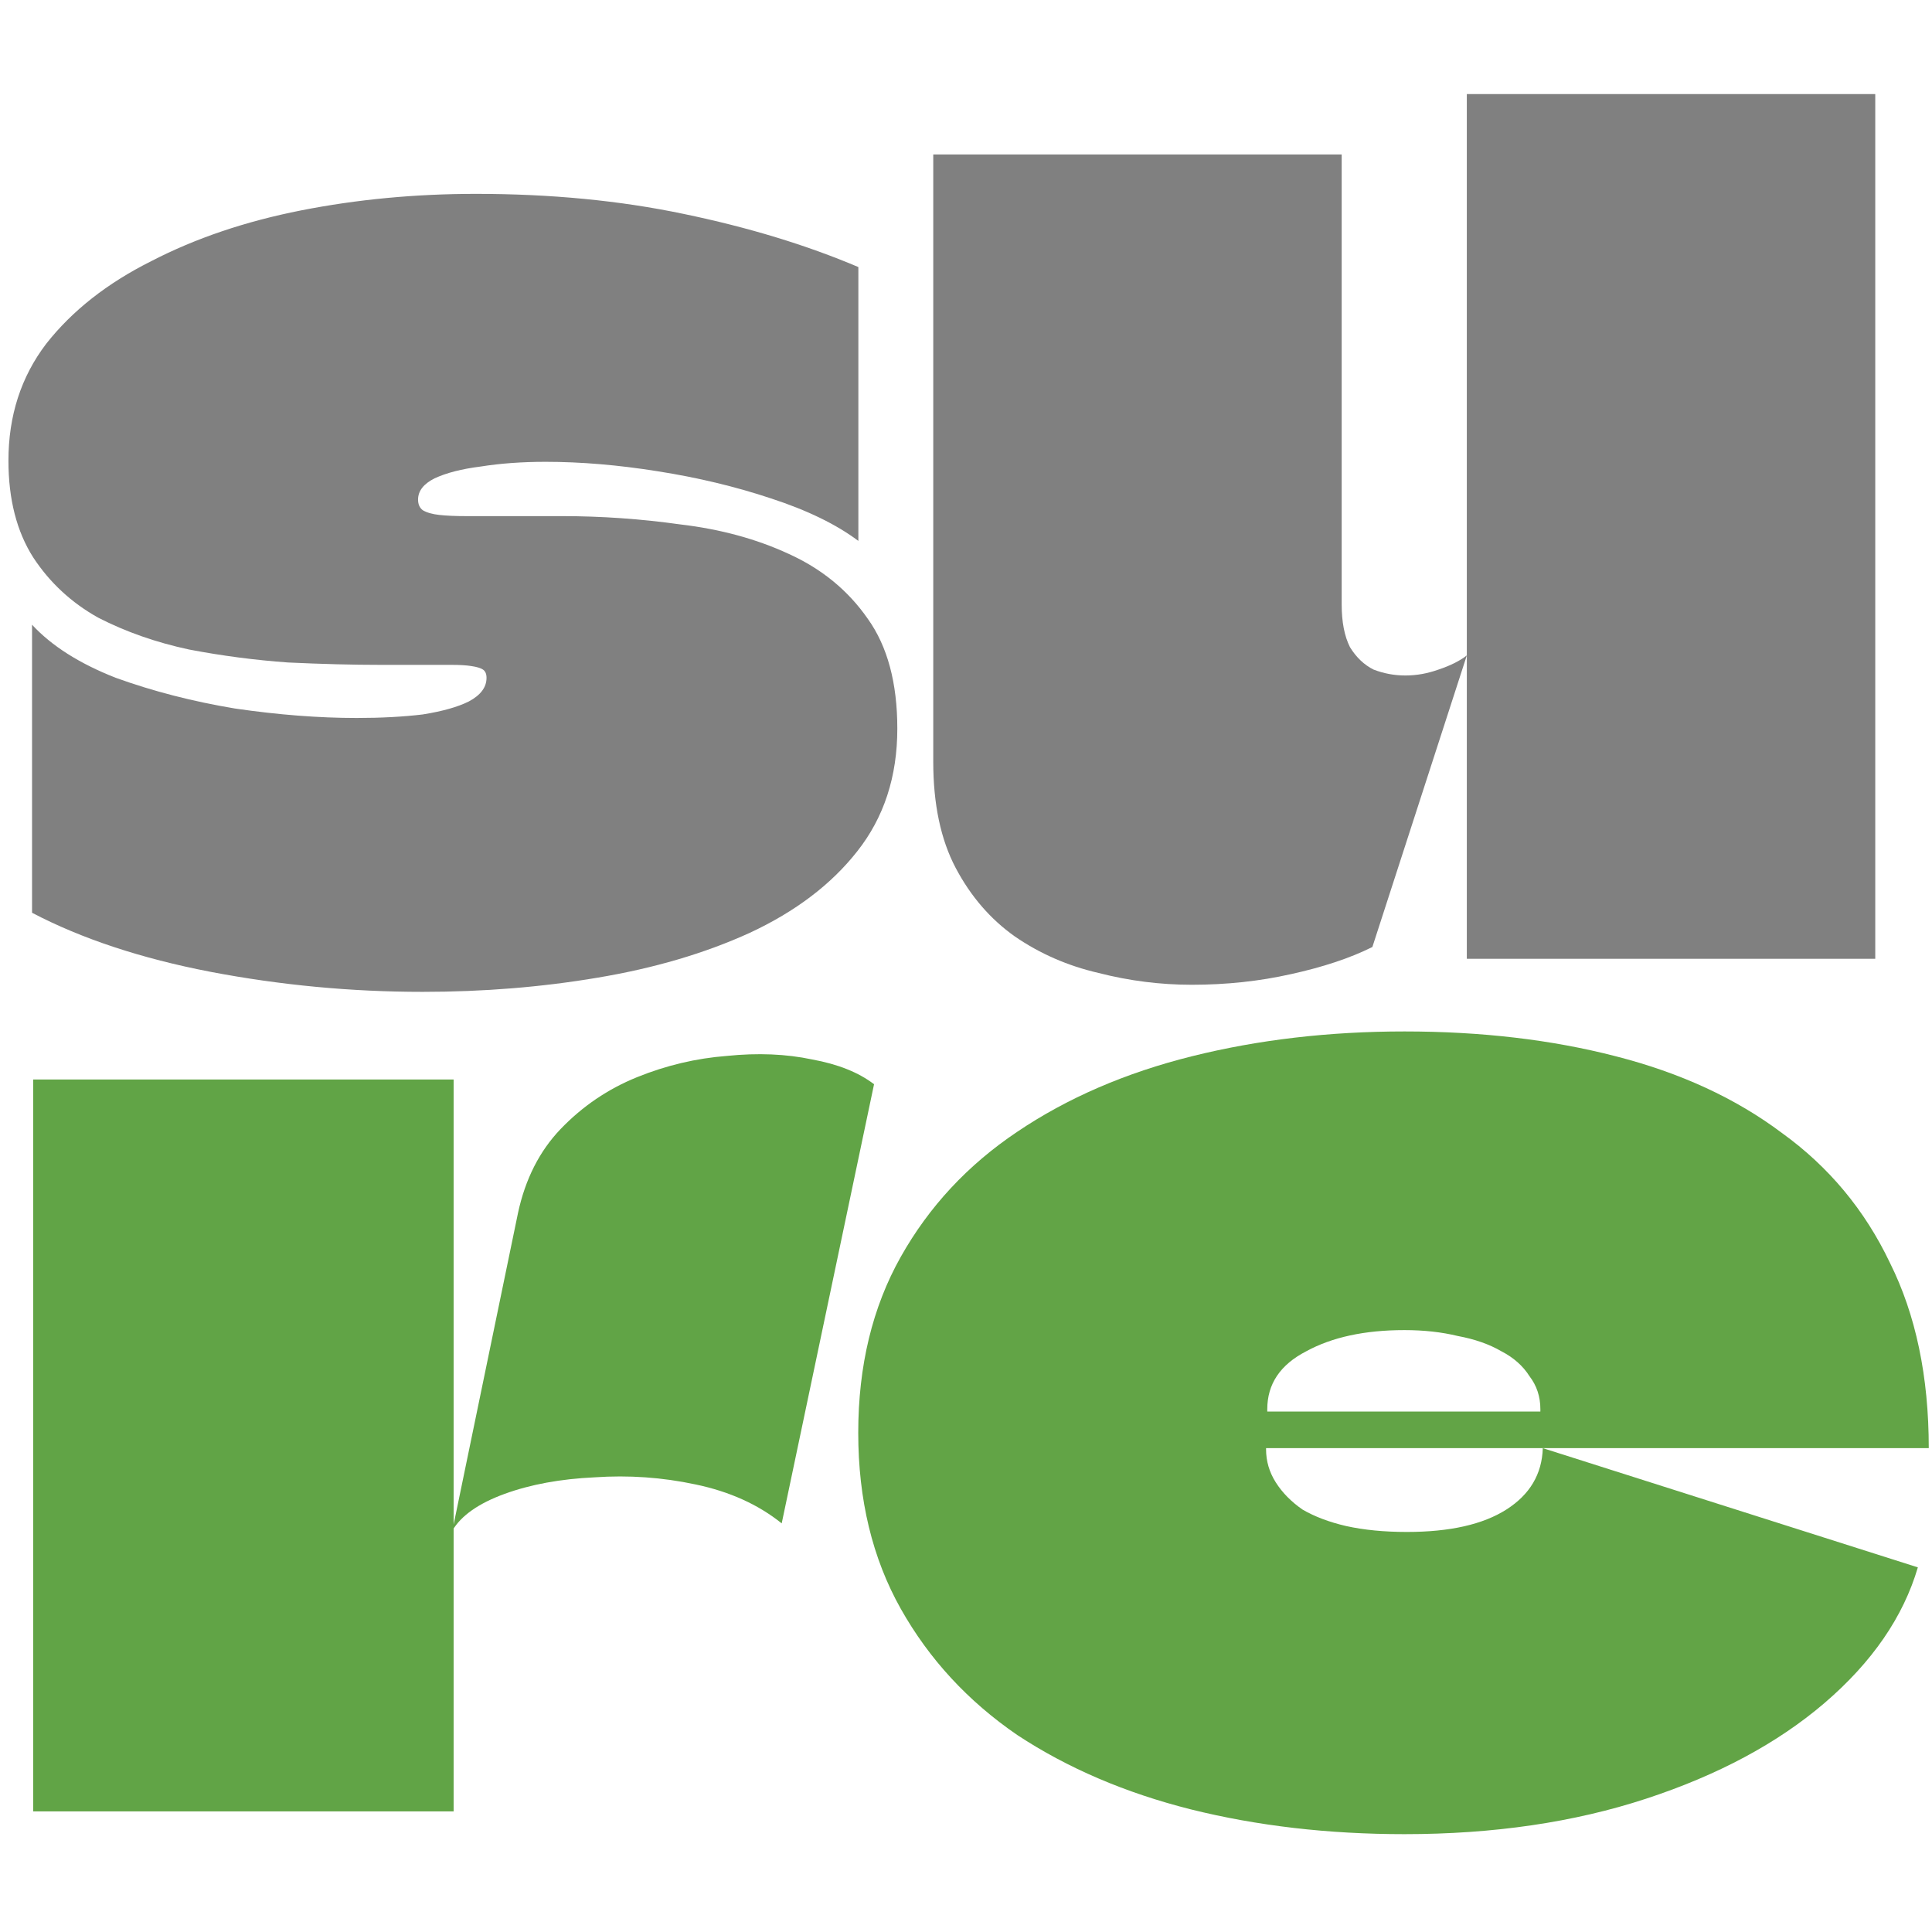
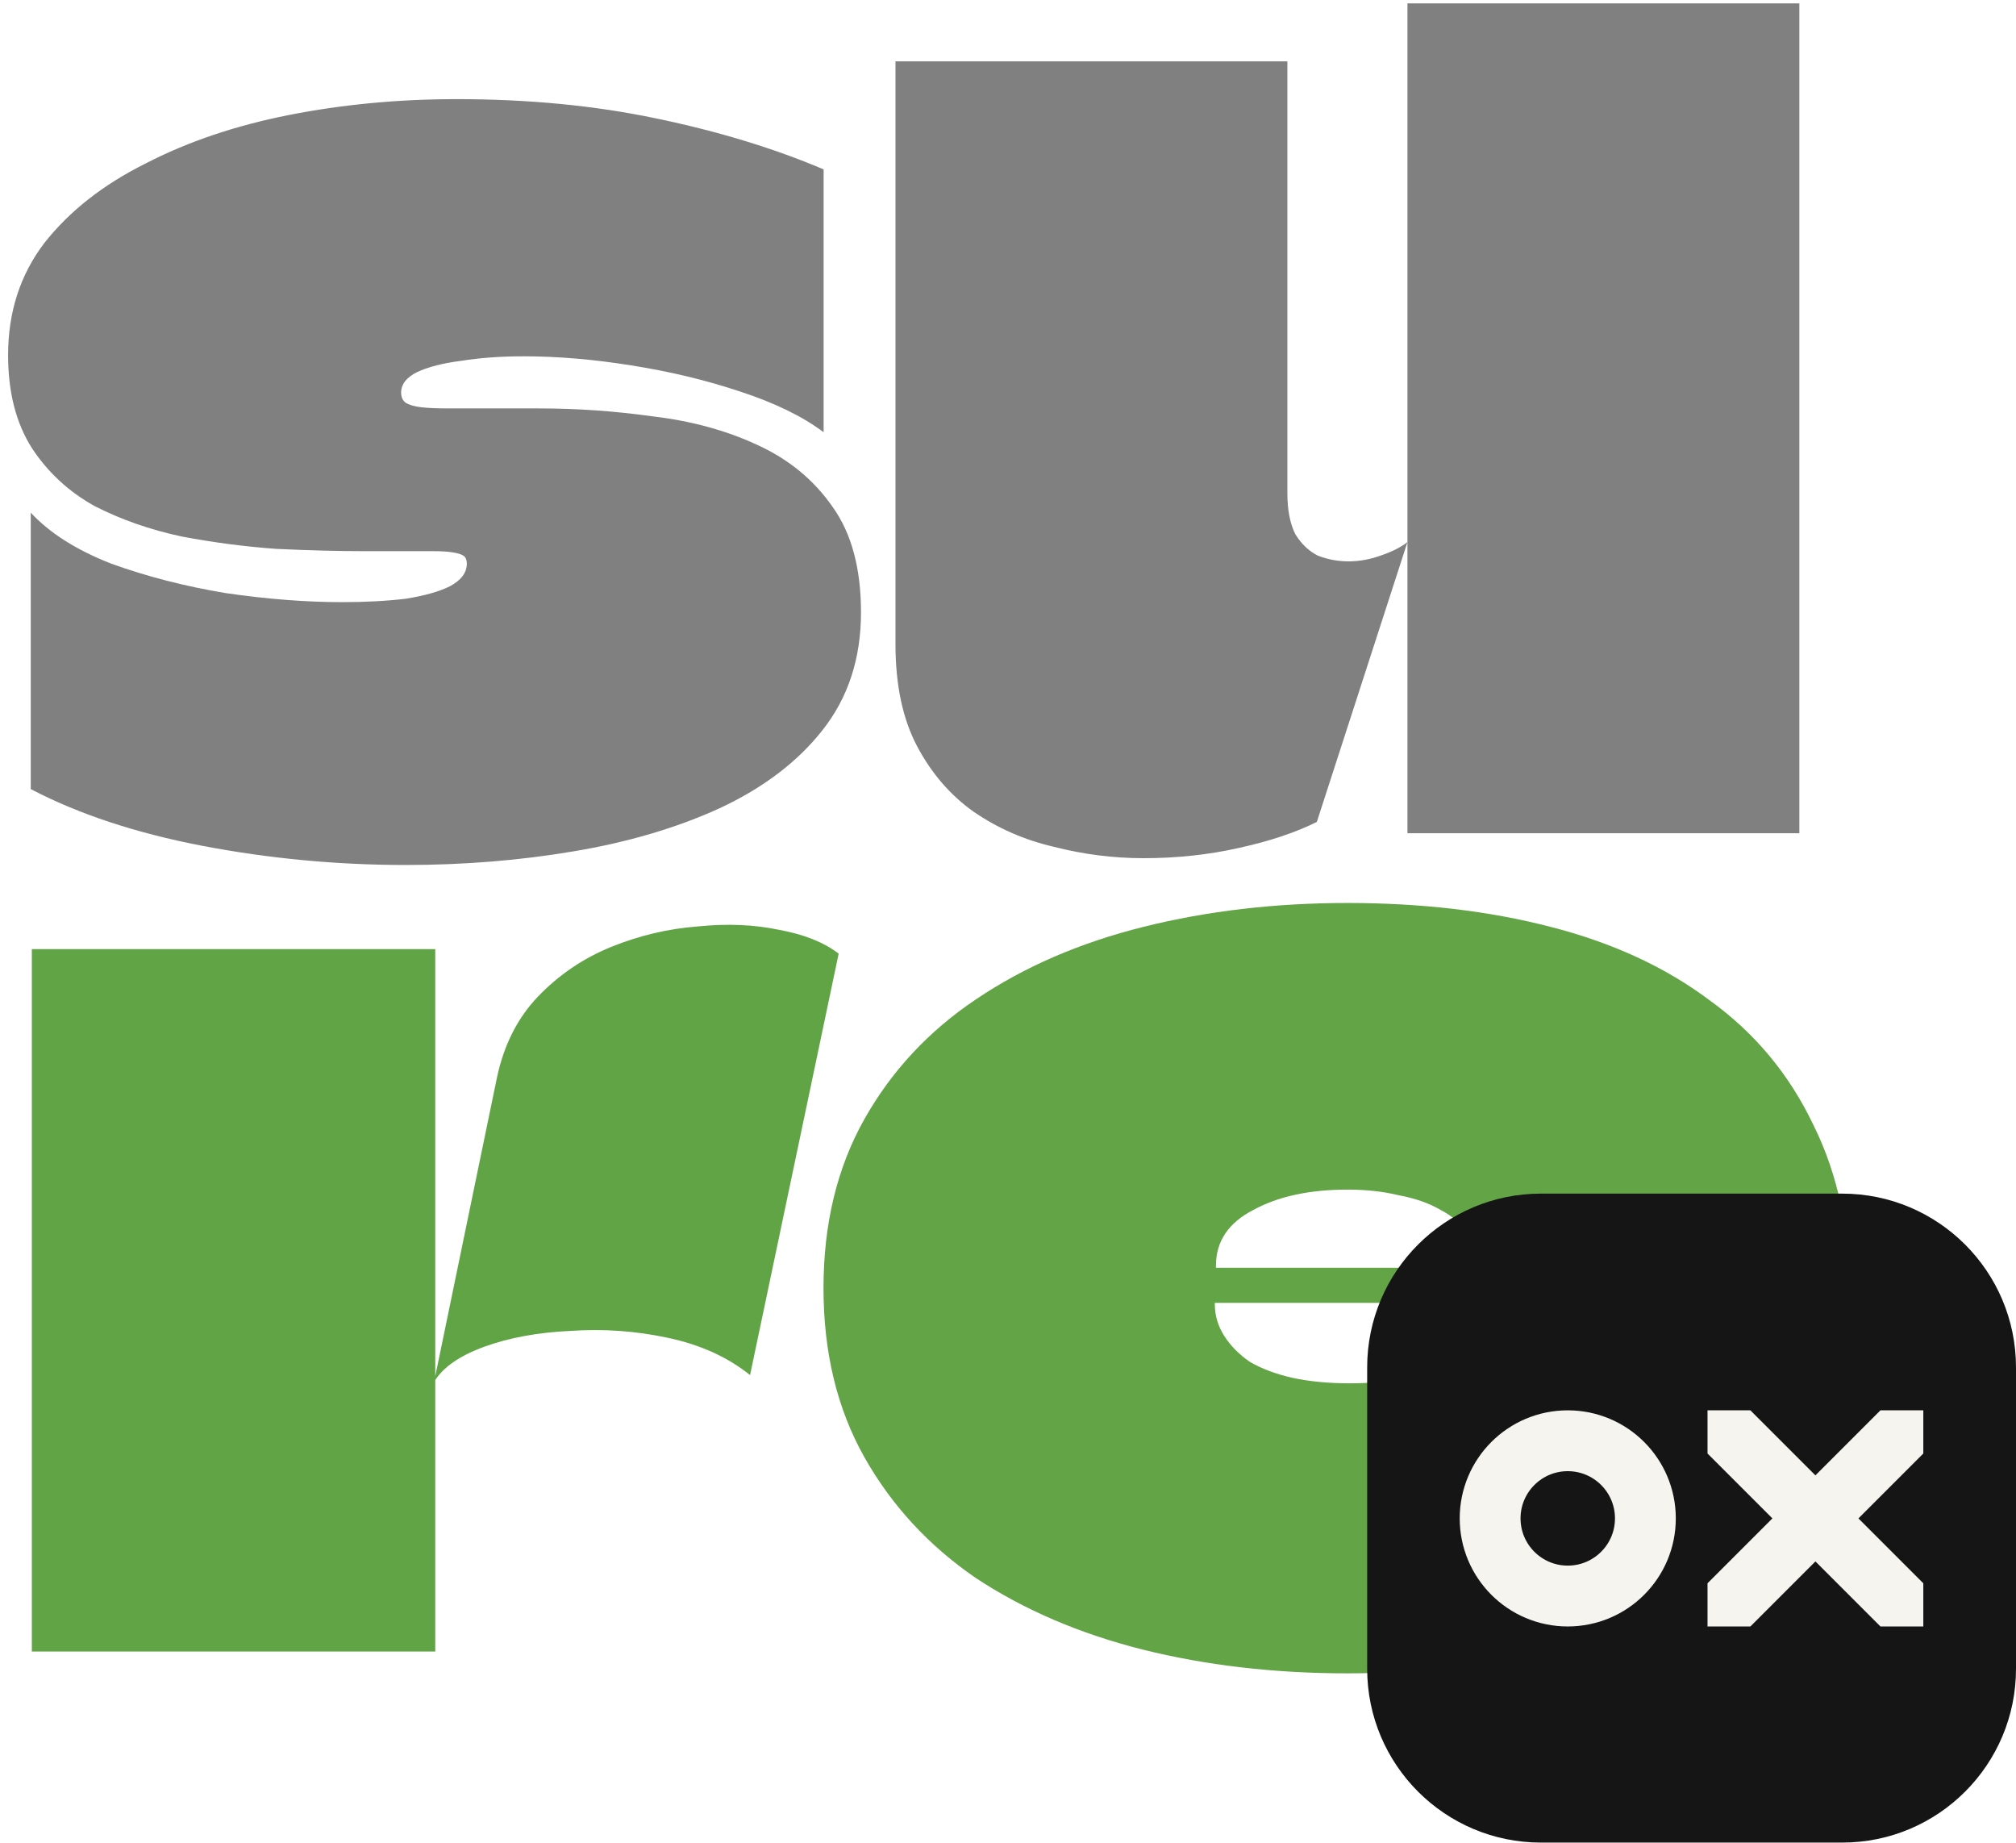
- <svg xmlns="http://www.w3.org/2000/svg" width="36" height="36" viewBox="0 0 160 145" fill="none">
+ <svg xmlns="http://www.w3.org/2000/svg" fill="none" viewBox="0 0 174 159" width="174" height="159">
  <path d="M116.51 119.37C120.062 119.37 122.809 118.751 124.752 117.513C126.696 116.274 127.701 114.58 127.768 112.429L158.828 122.303C157.621 126.409 155.042 130.156 151.088 133.545C147.201 136.869 142.276 139.509 136.312 141.464C130.348 143.419 123.68 144.397 116.309 144.397C110.01 144.397 104.113 143.712 98.618 142.344C93.19 140.975 88.399 138.922 84.244 136.185C80.156 133.382 76.94 129.896 74.594 125.725C72.249 121.553 71.076 116.698 71.076 111.158C71.076 105.618 72.249 100.763 74.594 96.592C76.94 92.421 80.156 88.967 84.244 86.229C88.399 83.427 93.223 81.341 98.718 79.973C104.213 78.604 110.077 77.92 116.309 77.92C122.675 77.92 128.505 78.604 133.799 79.973C139.16 81.341 143.75 83.459 147.57 86.327C151.456 89.129 154.438 92.714 156.516 97.081C158.66 101.382 159.732 106.498 159.732 112.429H104.95C104.95 112.429 104.917 112.429 104.85 112.429C104.85 112.429 104.85 112.462 104.85 112.527C104.85 113.504 105.118 114.417 105.654 115.264C106.19 116.111 106.927 116.861 107.865 117.513C108.871 118.099 110.077 118.555 111.484 118.881C112.958 119.207 114.634 119.37 116.51 119.37ZM116.309 102.653C113.025 102.653 110.311 103.24 108.167 104.413C106.023 105.521 104.95 107.117 104.95 109.203C104.95 109.268 104.95 109.333 104.95 109.399C105.017 109.399 105.051 109.399 105.051 109.399H127.466C127.533 109.399 127.567 109.399 127.567 109.399C127.567 109.333 127.567 109.268 127.567 109.203C127.567 108.16 127.265 107.248 126.662 106.466C126.126 105.618 125.355 104.934 124.35 104.413C123.345 103.826 122.139 103.403 120.732 103.142C119.391 102.816 117.917 102.653 116.309 102.653Z" fill="#62a446" />
  <path d="M37.567 81.901C37.567 85.811 37.567 89.755 37.567 93.73C37.567 97.641 37.567 101.584 37.567 105.559C37.567 109.47 37.567 113.413 37.567 117.388C37.567 121.559 37.567 125.73 37.567 129.902C37.567 134.073 37.567 138.276 37.567 142.513H2.748C2.748 136.06 2.748 129.608 2.748 123.156C2.748 116.704 2.748 110.252 2.748 103.799C2.748 100.15 2.748 96.5 2.748 92.85C2.748 89.201 2.748 85.551 2.748 81.901H37.567ZM37.466 119.246L42.9 92.948C43.504 90.146 44.678 87.832 46.422 86.007C48.234 84.117 50.347 82.683 52.762 81.706C55.177 80.728 57.66 80.141 60.209 79.946C62.758 79.685 65.106 79.783 67.253 80.239C69.4 80.63 71.111 81.315 72.385 82.292L64.737 118.659C62.792 117.095 60.41 116.02 57.593 115.433C54.842 114.846 52.058 114.651 49.24 114.846C46.422 114.977 43.94 115.433 41.793 116.215C39.646 116.997 38.204 118.007 37.466 119.246Z" fill="#61a446" />
  <path d="M155.301 0.292C155.301 4.658 155.301 20.058 155.301 24.489C155.301 28.921 155.301 33.353 155.301 37.785C155.301 41.565 155.301 45.378 155.301 49.223C155.301 53.003 155.301 56.783 155.301 60.563C155.301 64.343 155.301 68.123 155.301 71.903H121.476C121.476 69.166 121.476 66.396 121.476 63.594C121.476 60.791 121.476 57.989 121.476 55.186C121.476 52.319 121.476 49.549 121.476 46.877C121.476 40.815 121.476 34.885 121.476 29.084C121.476 23.218 121.476 6.288 121.476 0.292H155.301ZM111.113 5.292C111.113 8.746 111.113 18.233 111.113 21.752C111.113 25.206 111.113 28.66 111.113 32.115C111.113 35.569 111.113 39.056 111.113 42.575C111.113 44.009 111.341 45.182 111.798 46.094C112.319 46.942 112.971 47.561 113.753 47.952C114.6 48.278 115.48 48.441 116.392 48.441C117.305 48.441 118.217 48.278 119.13 47.952C120.107 47.626 120.889 47.235 121.476 46.779L113.655 70.926C111.83 71.838 109.582 72.588 106.909 73.174C104.303 73.761 101.565 74.054 98.698 74.054C96.091 74.054 93.516 73.728 90.975 73.076C88.433 72.49 86.119 71.48 84.034 70.046C82.013 68.612 80.384 66.722 79.145 64.376C77.907 62.029 77.288 59.097 77.288 55.577C77.288 50.885 77.288 46.192 77.288 41.5C77.288 36.807 77.288 32.115 77.288 27.422C77.288 24.75 77.288 22.078 77.288 19.406C77.288 16.669 77.288 7.964 77.288 5.292H111.113Z" fill="grey" />
  <path d="M0.699 30.648C0.699 26.933 1.742 23.707 3.827 20.97C5.978 18.233 8.878 15.952 12.528 14.127C16.178 12.237 20.316 10.836 24.944 9.923C29.571 9.011 34.394 8.555 39.412 8.555C45.603 8.555 51.339 9.108 56.618 10.216C61.962 11.324 66.785 12.791 71.086 14.616V37.296C69.262 35.928 66.85 34.754 63.852 33.777C60.919 32.799 57.791 32.05 54.467 31.528C51.209 31.007 48.113 30.746 45.18 30.746C43.225 30.746 41.432 30.877 39.803 31.137C38.239 31.333 36.968 31.659 35.99 32.115C35.078 32.571 34.622 33.158 34.622 33.874C34.622 34.266 34.752 34.559 35.013 34.754C35.339 34.95 35.795 35.08 36.382 35.145C36.968 35.211 37.718 35.243 38.63 35.243C40.129 35.243 41.465 35.243 42.638 35.243C43.811 35.243 45.115 35.243 46.549 35.243C49.807 35.243 53.066 35.471 56.325 35.928C59.648 36.319 62.647 37.133 65.319 38.371C68.056 39.61 70.239 41.402 71.868 43.748C73.498 46.029 74.312 49.06 74.312 52.84C74.312 56.816 73.205 60.205 70.989 63.007C68.838 65.744 65.873 67.993 62.093 69.753C58.378 71.447 54.174 72.685 49.481 73.468C44.854 74.25 40.031 74.641 35.013 74.641C29.082 74.641 23.216 74.087 17.416 72.979C11.681 71.871 6.76 70.241 2.654 68.091V44.237C4.283 45.997 6.597 47.463 9.595 48.636C12.658 49.744 15.95 50.592 19.469 51.178C23.053 51.7 26.41 51.96 29.538 51.96C31.559 51.96 33.383 51.862 35.013 51.667C36.642 51.406 37.913 51.048 38.825 50.592C39.803 50.07 40.292 49.418 40.292 48.636C40.292 48.31 40.194 48.082 39.999 47.952C39.803 47.822 39.477 47.724 39.021 47.659C38.63 47.594 38.076 47.561 37.359 47.561C36.382 47.561 35.371 47.561 34.328 47.561C33.286 47.561 32.341 47.561 31.493 47.561C29.212 47.561 26.671 47.496 23.868 47.365C21.131 47.17 18.393 46.812 15.656 46.29C12.919 45.703 10.41 44.824 8.129 43.651C5.913 42.412 4.12 40.75 2.752 38.665C1.383 36.514 0.699 33.842 0.699 30.648Z" fill="grey" />
+   <rect x="118" y="103" width="56" height="56" rx="15" fill="#151515" />
+   <g transform="translate(126 121.7) scale(0.25)">
+     <defs>
+       <clipPath id="xb">
+         <rect x="85.5" y="0" width="74.5" height="74.6" />
+       </clipPath>
+     </defs>
+     <circle cx="37.25" cy="37.3" r="26.8" fill="none" stroke="#F5F4EF" stroke-width="21" />
+     <g clip-path="url(#xb)">
+       <rect x="62.75" y="26.8" width="120" height="21" fill="#F5F4EF" transform="rotate(45 122.75 37.3)" />
+       <rect x="62.75" y="26.8" width="120" height="21" fill="#F5F4EF" transform="rotate(-45 122.75 37.3)" />
+     </g>
+   </g>
</svg>
